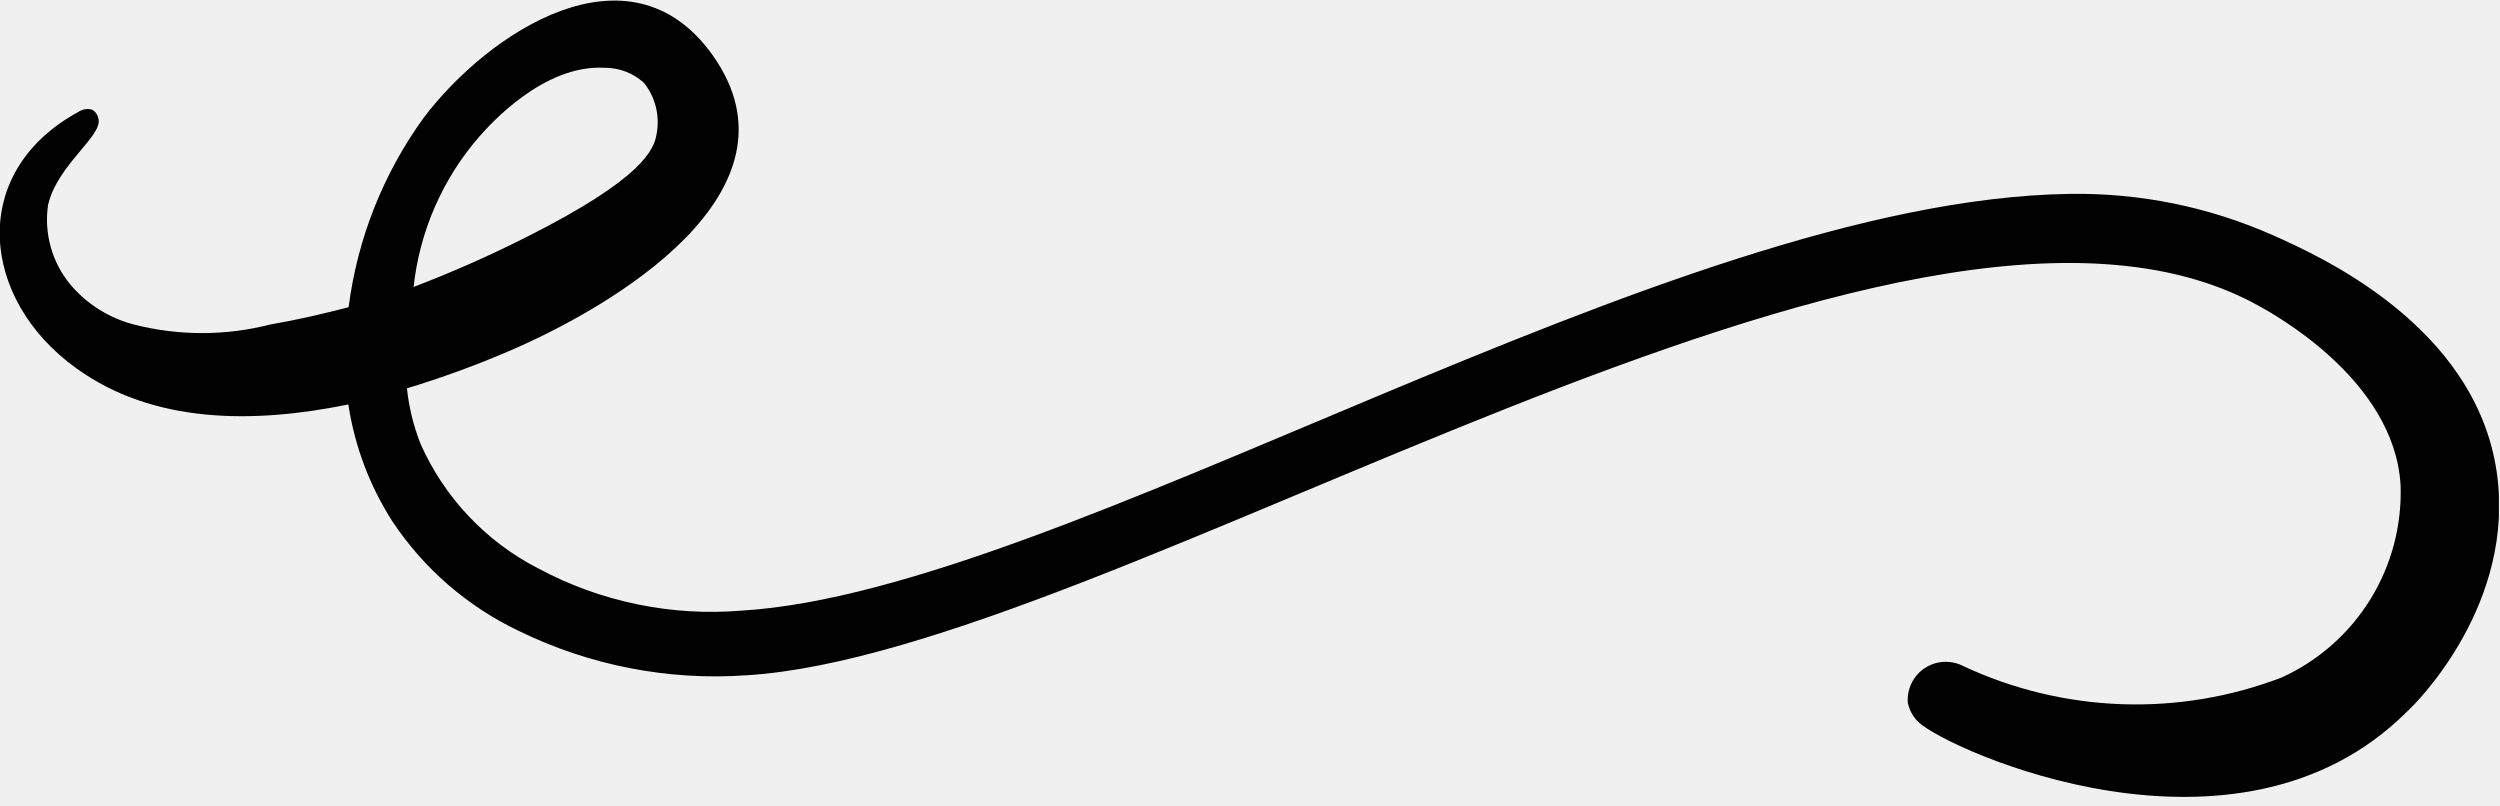
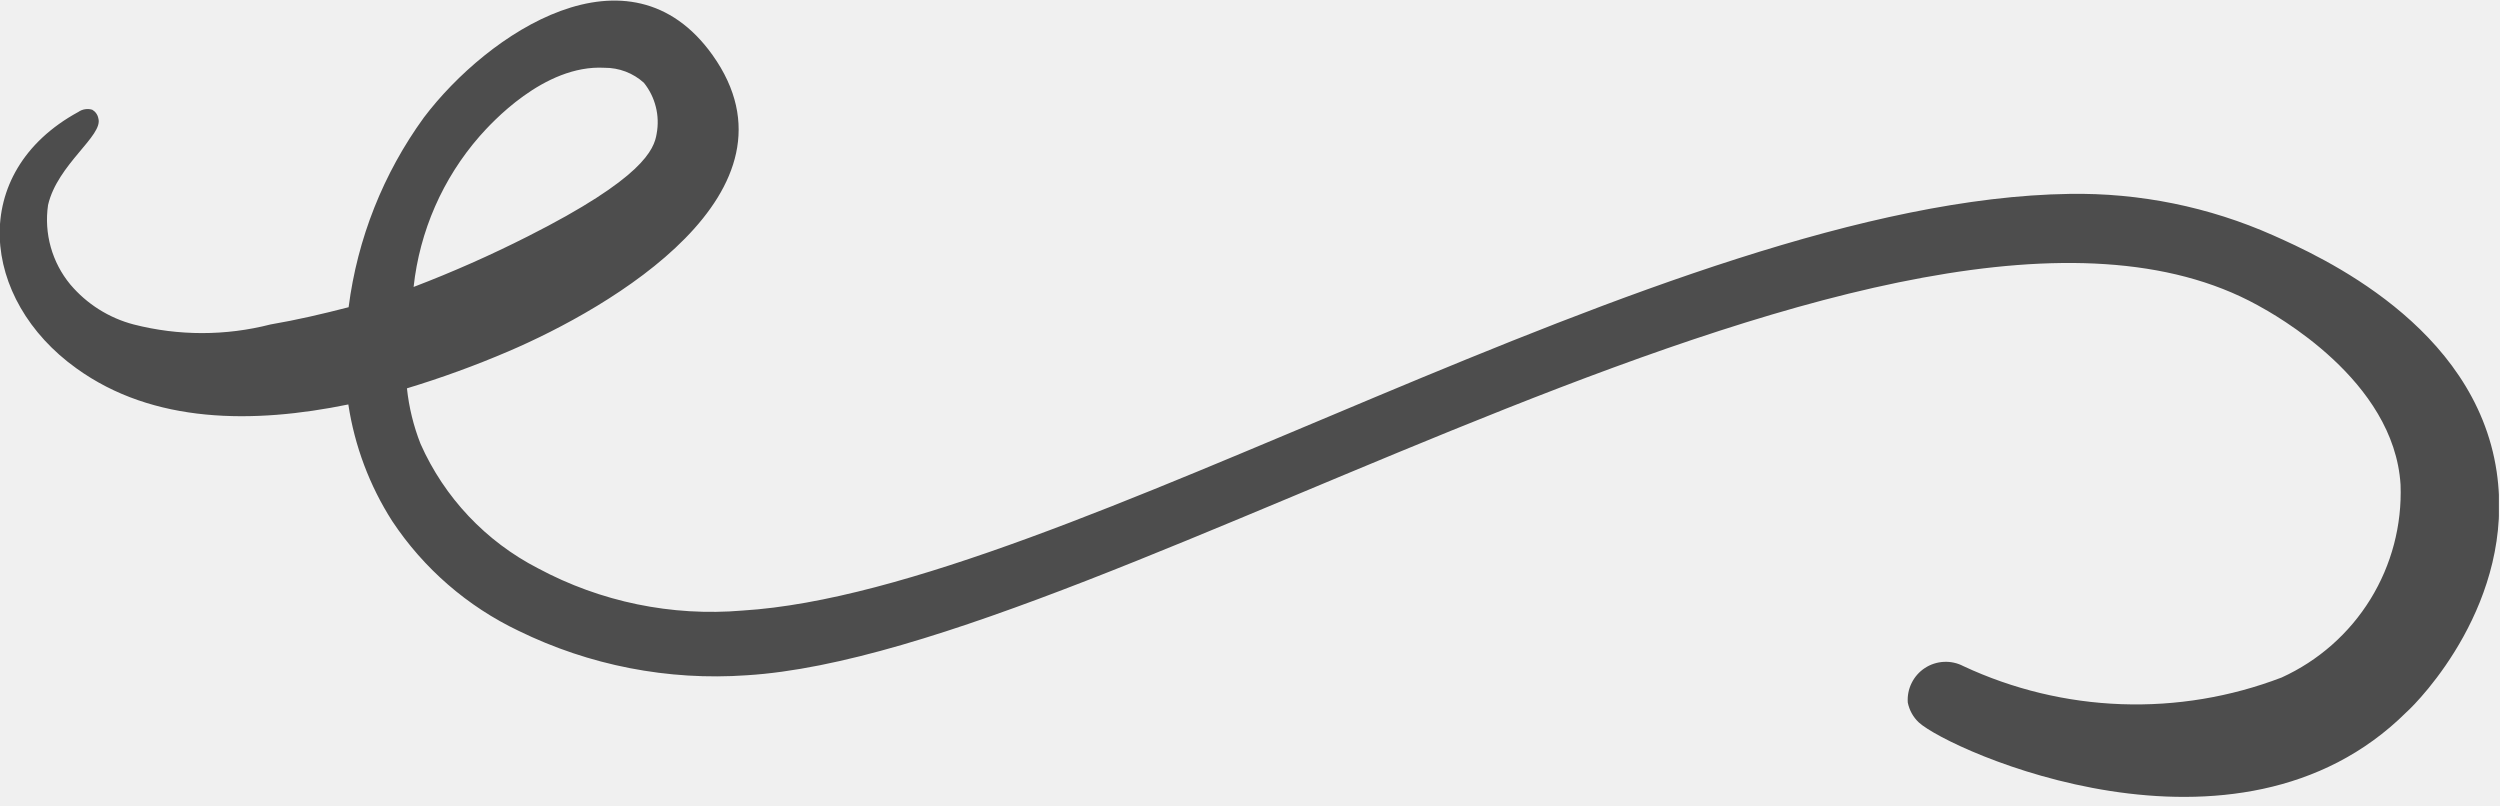
<svg xmlns="http://www.w3.org/2000/svg" width="90" height="29" viewBox="0 0 90 29" fill="none">
  <g clip-path="url(#clip0_31_656)">
-     <path d="M89.88 16.98C89.1 11.71 83.49 9.21 81.83 8.47C79.524 7.447 77.023 6.938 74.5 6.98C60 7.19 38.32 21.26 26.73 21.98C24.181 22.197 21.624 21.669 19.37 20.46C17.49 19.493 15.997 17.912 15.14 15.98C14.887 15.338 14.723 14.666 14.65 13.98C15.89 13.604 17.109 13.16 18.3 12.65C21.95 11.09 29.17 6.92 25.65 1.98C22.65 -2.22 17.56 1.19 15.26 4.23C13.798 6.243 12.866 8.592 12.55 11.06C11.62 11.3 10.68 11.52 9.74 11.68C8.123 12.095 6.427 12.095 4.81 11.68C3.92 11.446 3.124 10.943 2.53 10.24C2.204 9.846 1.965 9.387 1.827 8.895C1.689 8.402 1.656 7.886 1.73 7.38C2.07 5.91 3.73 4.88 3.54 4.26C3.528 4.195 3.502 4.134 3.464 4.081C3.426 4.027 3.377 3.983 3.32 3.95C3.236 3.925 3.148 3.919 3.061 3.933C2.974 3.946 2.892 3.98 2.82 4.03C-1.18 6.21 -0.7 10.79 2.75 13.26C5.52 15.26 9.12 15.26 12.54 14.56C12.767 16.055 13.305 17.486 14.12 18.76C15.251 20.465 16.823 21.83 18.67 22.71C21.218 23.957 24.05 24.509 26.88 24.31C40.01 23.5 68.49 3.98 81.26 10.98C81.88 11.32 86.19 13.68 86.42 17.45C86.475 18.901 86.098 20.335 85.336 21.571C84.574 22.807 83.461 23.788 82.14 24.39C80.3 25.094 78.337 25.421 76.368 25.35C74.4 25.28 72.465 24.814 70.68 23.98C70.464 23.867 70.222 23.814 69.979 23.827C69.736 23.839 69.5 23.915 69.296 24.049C69.092 24.182 68.928 24.368 68.82 24.586C68.711 24.804 68.663 25.047 68.68 25.29C68.735 25.566 68.874 25.818 69.08 26.01C70.17 27.01 80.52 31.71 86.63 25.64C87.08 25.24 90.57 21.67 89.88 16.98ZM17.27 4.9C17.67 4.45 19.58 2.32 21.76 2.44C22.284 2.436 22.791 2.628 23.18 2.98C23.384 3.234 23.53 3.529 23.609 3.845C23.689 4.161 23.699 4.49 23.64 4.81C23.55 5.38 23.16 6.41 19 8.51C17.663 9.187 16.291 9.795 14.89 10.33C15.108 8.319 15.938 6.423 17.27 4.9Z" fill="#010101" />
+     <path d="M89.88 16.98C89.1 11.71 83.49 9.21 81.83 8.47C79.524 7.447 77.023 6.938 74.5 6.98C60 7.19 38.32 21.26 26.73 21.98C24.181 22.197 21.624 21.669 19.37 20.46C17.49 19.493 15.997 17.912 15.14 15.98C14.887 15.338 14.723 14.666 14.65 13.98C15.89 13.604 17.109 13.16 18.3 12.65C21.95 11.09 29.17 6.92 25.65 1.98C22.65 -2.22 17.56 1.19 15.26 4.23C13.798 6.243 12.866 8.592 12.55 11.06C11.62 11.3 10.68 11.52 9.74 11.68C8.123 12.095 6.427 12.095 4.81 11.68C3.92 11.446 3.124 10.943 2.53 10.24C2.204 9.846 1.965 9.387 1.827 8.895C1.689 8.402 1.656 7.886 1.73 7.38C2.07 5.91 3.73 4.88 3.54 4.26C3.528 4.195 3.502 4.134 3.464 4.081C3.426 4.027 3.377 3.983 3.32 3.95C3.236 3.925 3.148 3.919 3.061 3.933C2.974 3.946 2.892 3.98 2.82 4.03C-1.18 6.21 -0.7 10.79 2.75 13.26C5.52 15.26 9.12 15.26 12.54 14.56C12.767 16.055 13.305 17.486 14.12 18.76C15.251 20.465 16.823 21.83 18.67 22.71C21.218 23.957 24.05 24.509 26.88 24.31C40.01 23.5 68.49 3.98 81.26 10.98C81.88 11.32 86.19 13.68 86.42 17.45C86.475 18.901 86.098 20.335 85.336 21.571C84.574 22.807 83.461 23.788 82.14 24.39C80.3 25.094 78.337 25.421 76.368 25.35C74.4 25.28 72.465 24.814 70.68 23.98C70.464 23.867 70.222 23.814 69.979 23.827C69.736 23.839 69.5 23.915 69.296 24.049C69.092 24.182 68.928 24.368 68.82 24.586C68.711 24.804 68.663 25.047 68.68 25.29C68.735 25.566 68.874 25.818 69.08 26.01C70.17 27.01 80.52 31.71 86.63 25.64C87.08 25.24 90.57 21.67 89.88 16.98ZM17.27 4.9C17.67 4.45 19.58 2.32 21.76 2.44C22.284 2.436 22.791 2.628 23.18 2.98C23.384 3.234 23.53 3.529 23.609 3.845C23.689 4.161 23.699 4.49 23.64 4.81C23.55 5.38 23.16 6.41 19 8.51C17.663 9.187 16.291 9.795 14.89 10.33C15.108 8.319 15.938 6.423 17.27 4.9Z" fill="#4D4D4D" />
  </g>
  <defs>
    <clipPath id="clip0_31_656">
      <rect width="89.96" height="28.69" fill="white" />
    </clipPath>
  </defs>
</svg>
